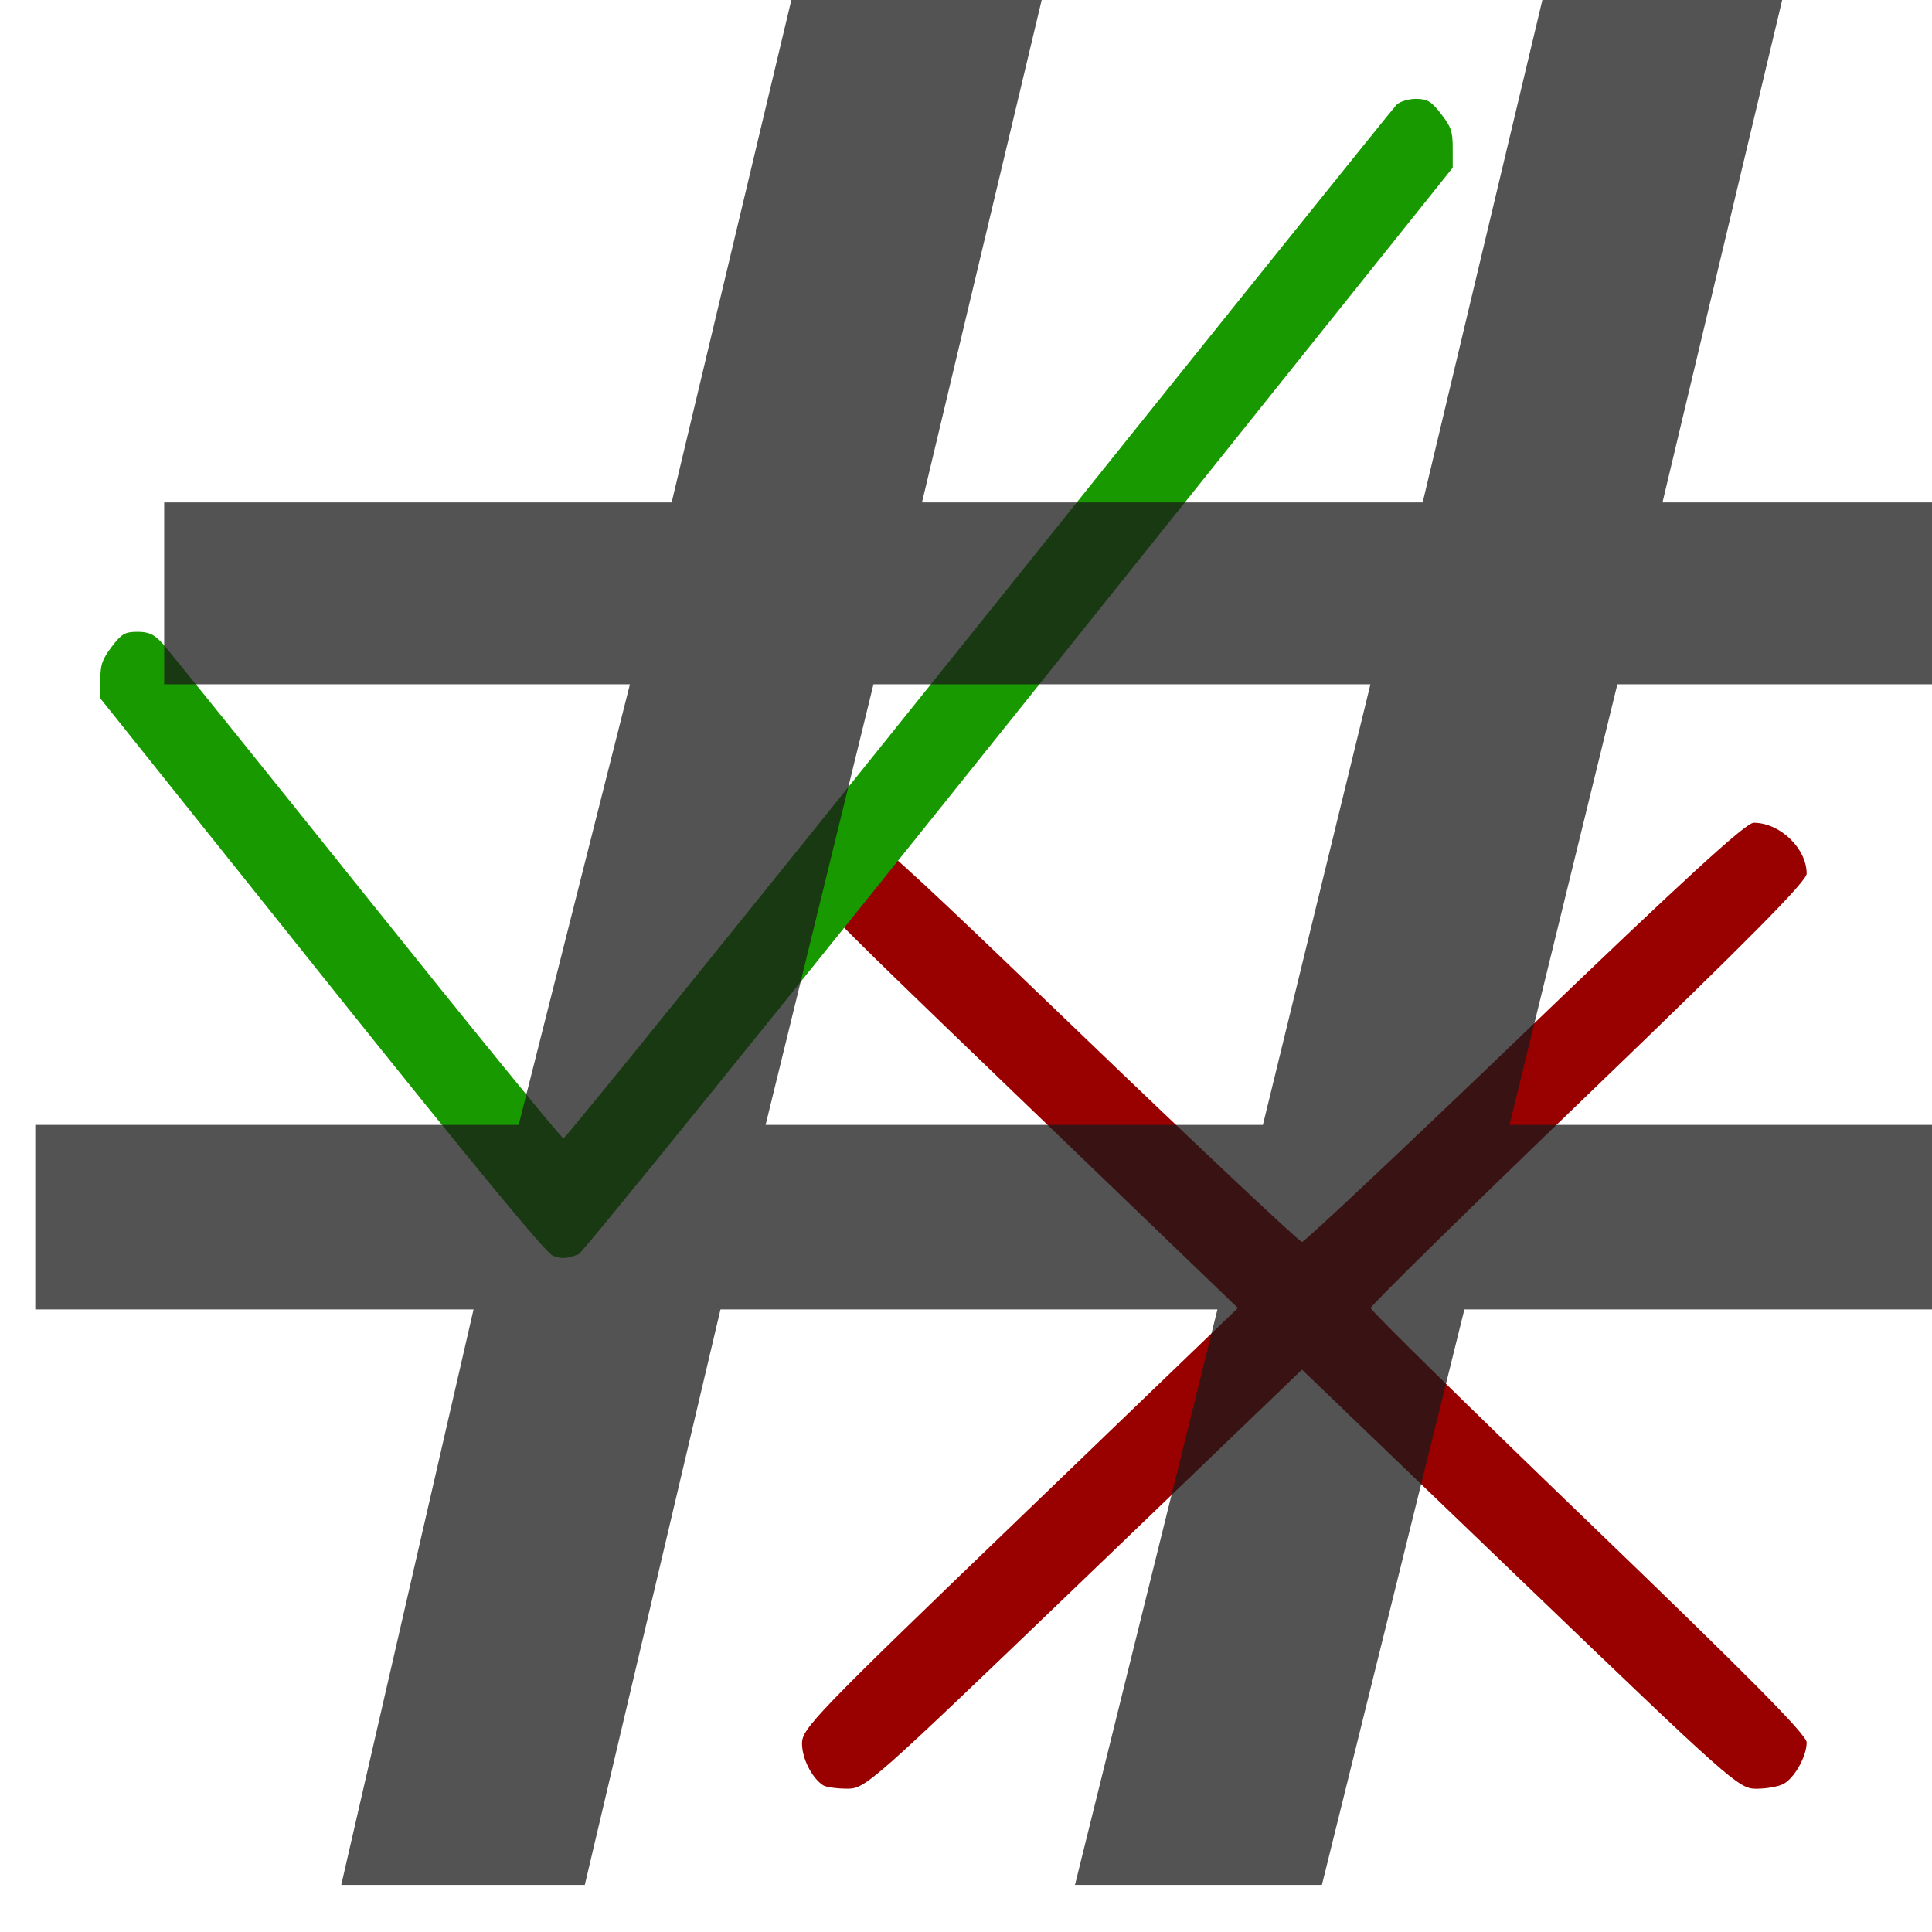
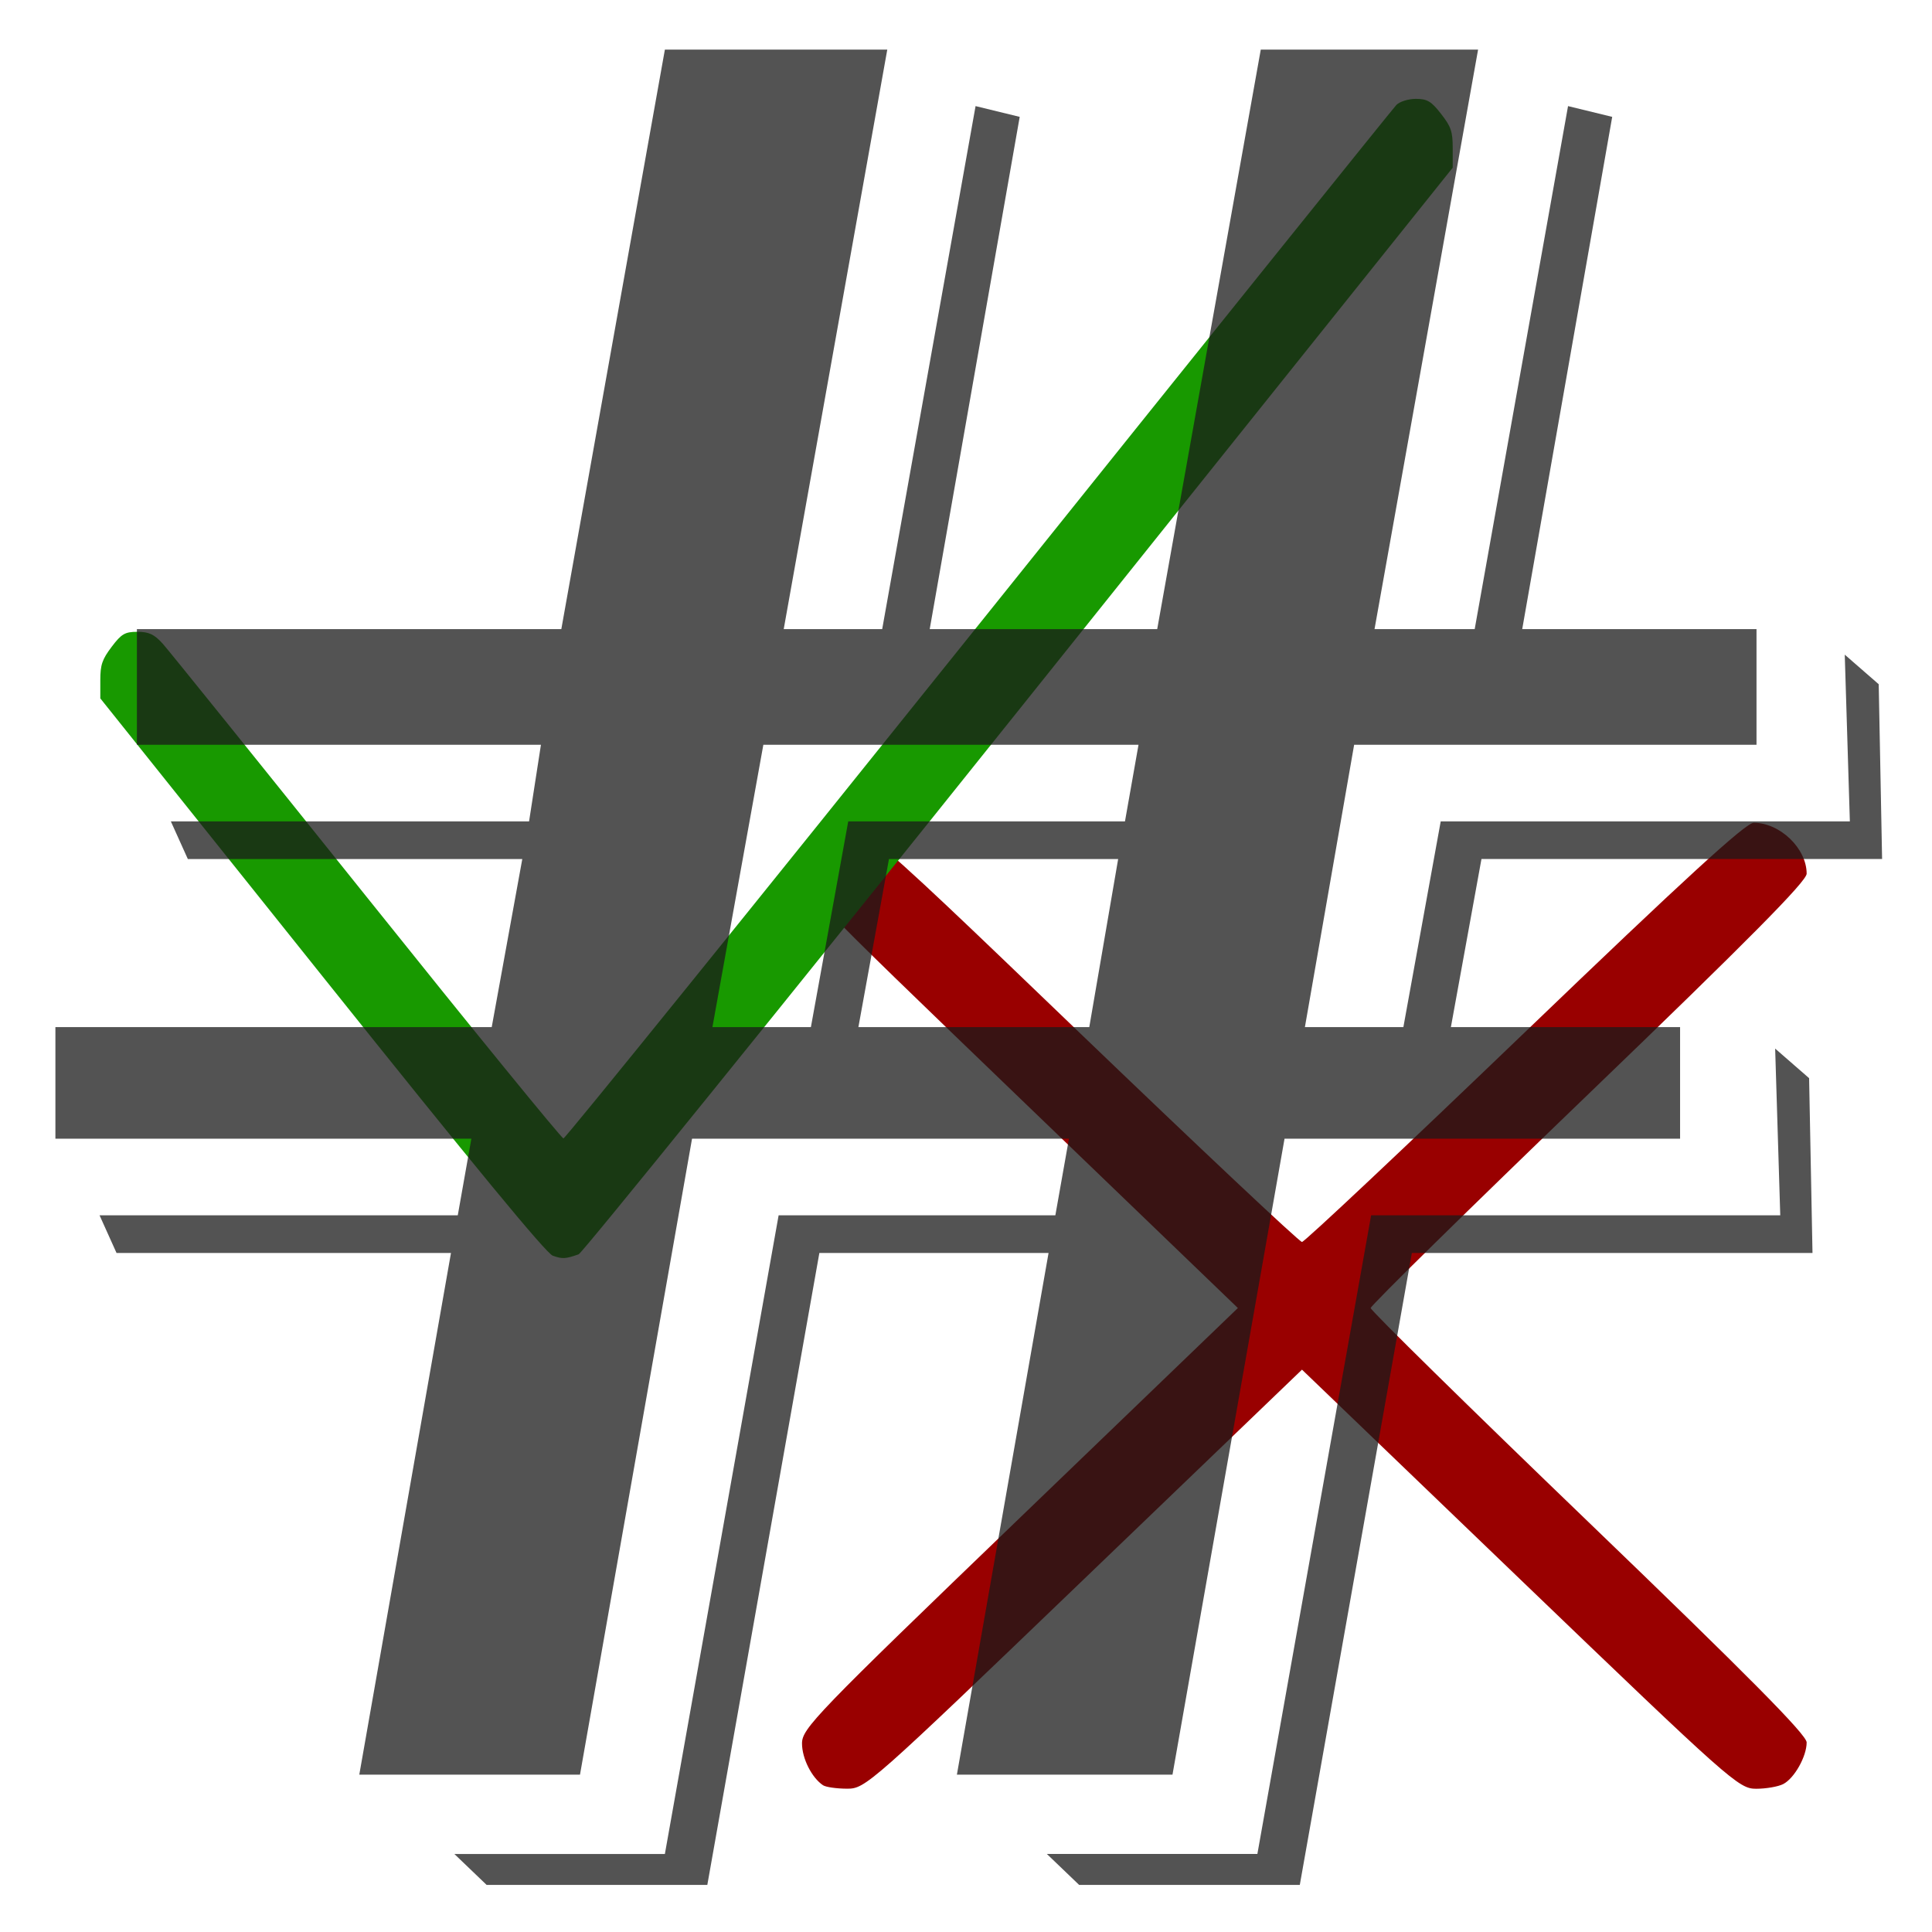
<svg xmlns="http://www.w3.org/2000/svg" width="100mm" height="100mm" viewBox="0 0 100 100" version="1.1" id="svg5">
  <defs id="defs2">
    <marker style="overflow:visible;" id="Arrow2Lend" refX="0.0" refY="0.0" orient="auto">
      <path transform="scale(1.1) rotate(180) translate(1,0)" d="M 8.719,4.034 L -2.207,0.016 L 8.719,-4.002 C 6.973,-1.63 6.983,1.616 8.719,4.034 z " style="stroke:context-stroke;fill-rule:evenodd;fill:context-stroke;stroke-width:0.625;stroke-linejoin:round;" id="path21051" />
    </marker>
    <linearGradient id="linearGradient19117">
      <stop style="stop-color:#990000;stop-opacity:1;" offset="0" id="stop19115" />
    </linearGradient>
    <linearGradient id="linearGradient19093">
      <stop style="stop-color:#990000;stop-opacity:1;" offset="0" id="stop19091" />
    </linearGradient>
  </defs>
  <g id="layer1">
    <path style="opacity:1;fill:#990000;fill-opacity:1;fill-rule:nonzero;stroke:none;stroke-width:0.909;stroke-linecap:butt;stroke-linejoin:round;stroke-miterlimit:4;stroke-dasharray:none;stroke-dashoffset:0;stroke-opacity:1;paint-order:normal" d="M 42.602,92.406 C 42.014,92.013 41.512,91.015 41.512,90.24 c 0,-0.775 0.7,-1.499 11.28,-11.682 L 64.072,67.703 52.792,56.849 C 41.643,46.121 41.512,45.984 41.512,45.043 c 0,-1.018 0.256,-1.452 1.22,-2.069 1.364,-0.874 1.157,-1.039 13.127,10.461 6.211,5.967 11.4,10.849 11.531,10.849 0.131,0 5.32,-4.882 11.531,-10.849 C 87.191,45.489 90.362,42.586 90.771,42.586 c 1.361,0 2.741,1.327 2.741,2.636 0,0.393 -3.019,3.442 -11.283,11.395 -6.206,5.972 -11.283,10.961 -11.283,11.087 0,0.126 5.077,5.115 11.283,11.087 C 90.493,86.744 93.512,89.793 93.512,90.186 c 0,0.728 -0.637,1.86 -1.213,2.157 -0.26,0.134 -0.891,0.243 -1.402,0.243 -0.9,0 -1.301,-0.356 -12.218,-10.846 L 67.391,70.893 56.101,81.74 C 44.984,92.42 44.796,92.586 43.836,92.582 c -0.536,-0.002 -1.092,-0.082 -1.234,-0.177 z" id="path24599" />
    <path style="opacity:1;fill:#189900;fill-opacity:1;fill-rule:nonzero;stroke:none;stroke-width:0.709;stroke-linecap:butt;stroke-linejoin:round;stroke-miterlimit:4;stroke-dasharray:none;stroke-dashoffset:0;stroke-opacity:1;paint-order:normal" d="M 28.609,64.993 C 28.262,64.867 24.547,60.359 16.649,50.479 L 5.192,36.148 v -0.945 c 0,-0.791 0.095,-1.071 0.587,-1.723 0.507,-0.672 0.689,-0.778 1.337,-0.778 0.589,0 0.868,0.131 1.301,0.609 0.303,0.335 5.055,6.235 10.559,13.111 5.504,6.876 10.089,12.502 10.188,12.502 0.1,0 9.771,-11.965 21.493,-26.589 C 62.379,17.712 72.107,5.605 72.276,5.432 72.444,5.259 72.898,5.117 73.284,5.117 c 0.589,0 0.799,0.125 1.305,0.776 C 75.111,6.565 75.192,6.805 75.192,7.675 V 8.68 L 52.74,36.741 c -12.349,15.434 -22.603,28.115 -22.788,28.181 -0.677,0.241 -0.849,0.25 -1.343,0.071 z" id="path25696" />
-     <text xml:space="preserve" style="font-style:normal;font-variant:normal;font-weight:normal;font-stretch:normal;font-size:160.153px;line-height:1.25;font-family:Algerian;-inkscape-font-specification:'Algerian, Normal';font-variant-ligatures:normal;font-variant-caps:normal;font-variant-numeric:normal;font-variant-east-asian:normal;fill:#1a1a1a;fill-opacity:0.75;stroke:none;stroke-width:0.834" x="-2.374" y="109.63" id="hash" transform="scale(1.123688,0.8899266)">
-       <tspan id="tspan8871" style="font-style:normal;font-variant:normal;font-weight:normal;font-stretch:normal;font-size:160.153px;font-family:Algerian;-inkscape-font-specification:'Algerian, Normal';font-variant-ligatures:normal;font-variant-caps:normal;font-variant-numeric:normal;font-variant-east-asian:normal;fill:#1a1a1a;fill-opacity:0.75;stroke-width:0.834" x="-2.374" y="109.63">#</tspan>
-     </text>
+     <g aria-label="#" transform="scale(1.123688,0.8899266)" id="hash" style="font-size:160.153px;line-height:1.25;font-family:Algerian;-inkscape-font-specification:'Algerian, Normal';fill:#1a1a1a;fill-opacity:0.75;stroke-width:0.834">
+       <path d="M 48.299,72.876 H 37.742 L 32.581,109.63 H 22.415 l -1.486,-1.799 h 9.697 l 5.239,-37.145 h 12.747 l 0.626,-4.457 H 31.877 L 26.716,103.217 H 16.55 L 20.773,72.876 H 5.368 L 4.586,70.686 H 21.086 l 0.626,-4.457 H 2.552 V 59.738 H 22.65 l 1.408,-9.775 H 8.652 L 7.87,47.774 H 24.37 l 0.547,-4.457 H 6.306 V 36.591 H 25.856 L 30.626,2.887 H 40.87 L 36.1,36.591 h 4.536 L 44.937,6.171 46.97,6.797 42.825,36.591 h 10.479 L 58.074,2.887 H 68.084 L 63.314,36.591 h 4.614 L 72.228,6.171 74.262,6.797 70.117,36.591 h 10.792 v 6.725 H 62.375 l -2.268,16.422 h 4.536 l 1.72,-11.965 h 18.846 l -0.235,-9.697 1.564,1.72 0.156,10.166 H 68.24 l -1.408,9.775 h 10.557 v 6.491 H 59.169 l -5.161,36.988 h -9.931 z m 3.206,-22.913 h -10.557 l -1.408,9.775 h 10.635 z m 0.938,-6.647 H 35.162 l -2.346,16.422 h 4.536 l 1.72,-11.965 h 12.747 z m 7.429,66.313 H 49.707 l -1.486,-1.799 h 9.697 l 5.239,-37.145 h 18.846 l -0.235,-9.697 1.564,1.72 0.156,10.166 H 65.034 Z" id="path17" />
+     </g>
  </g>
</svg>
